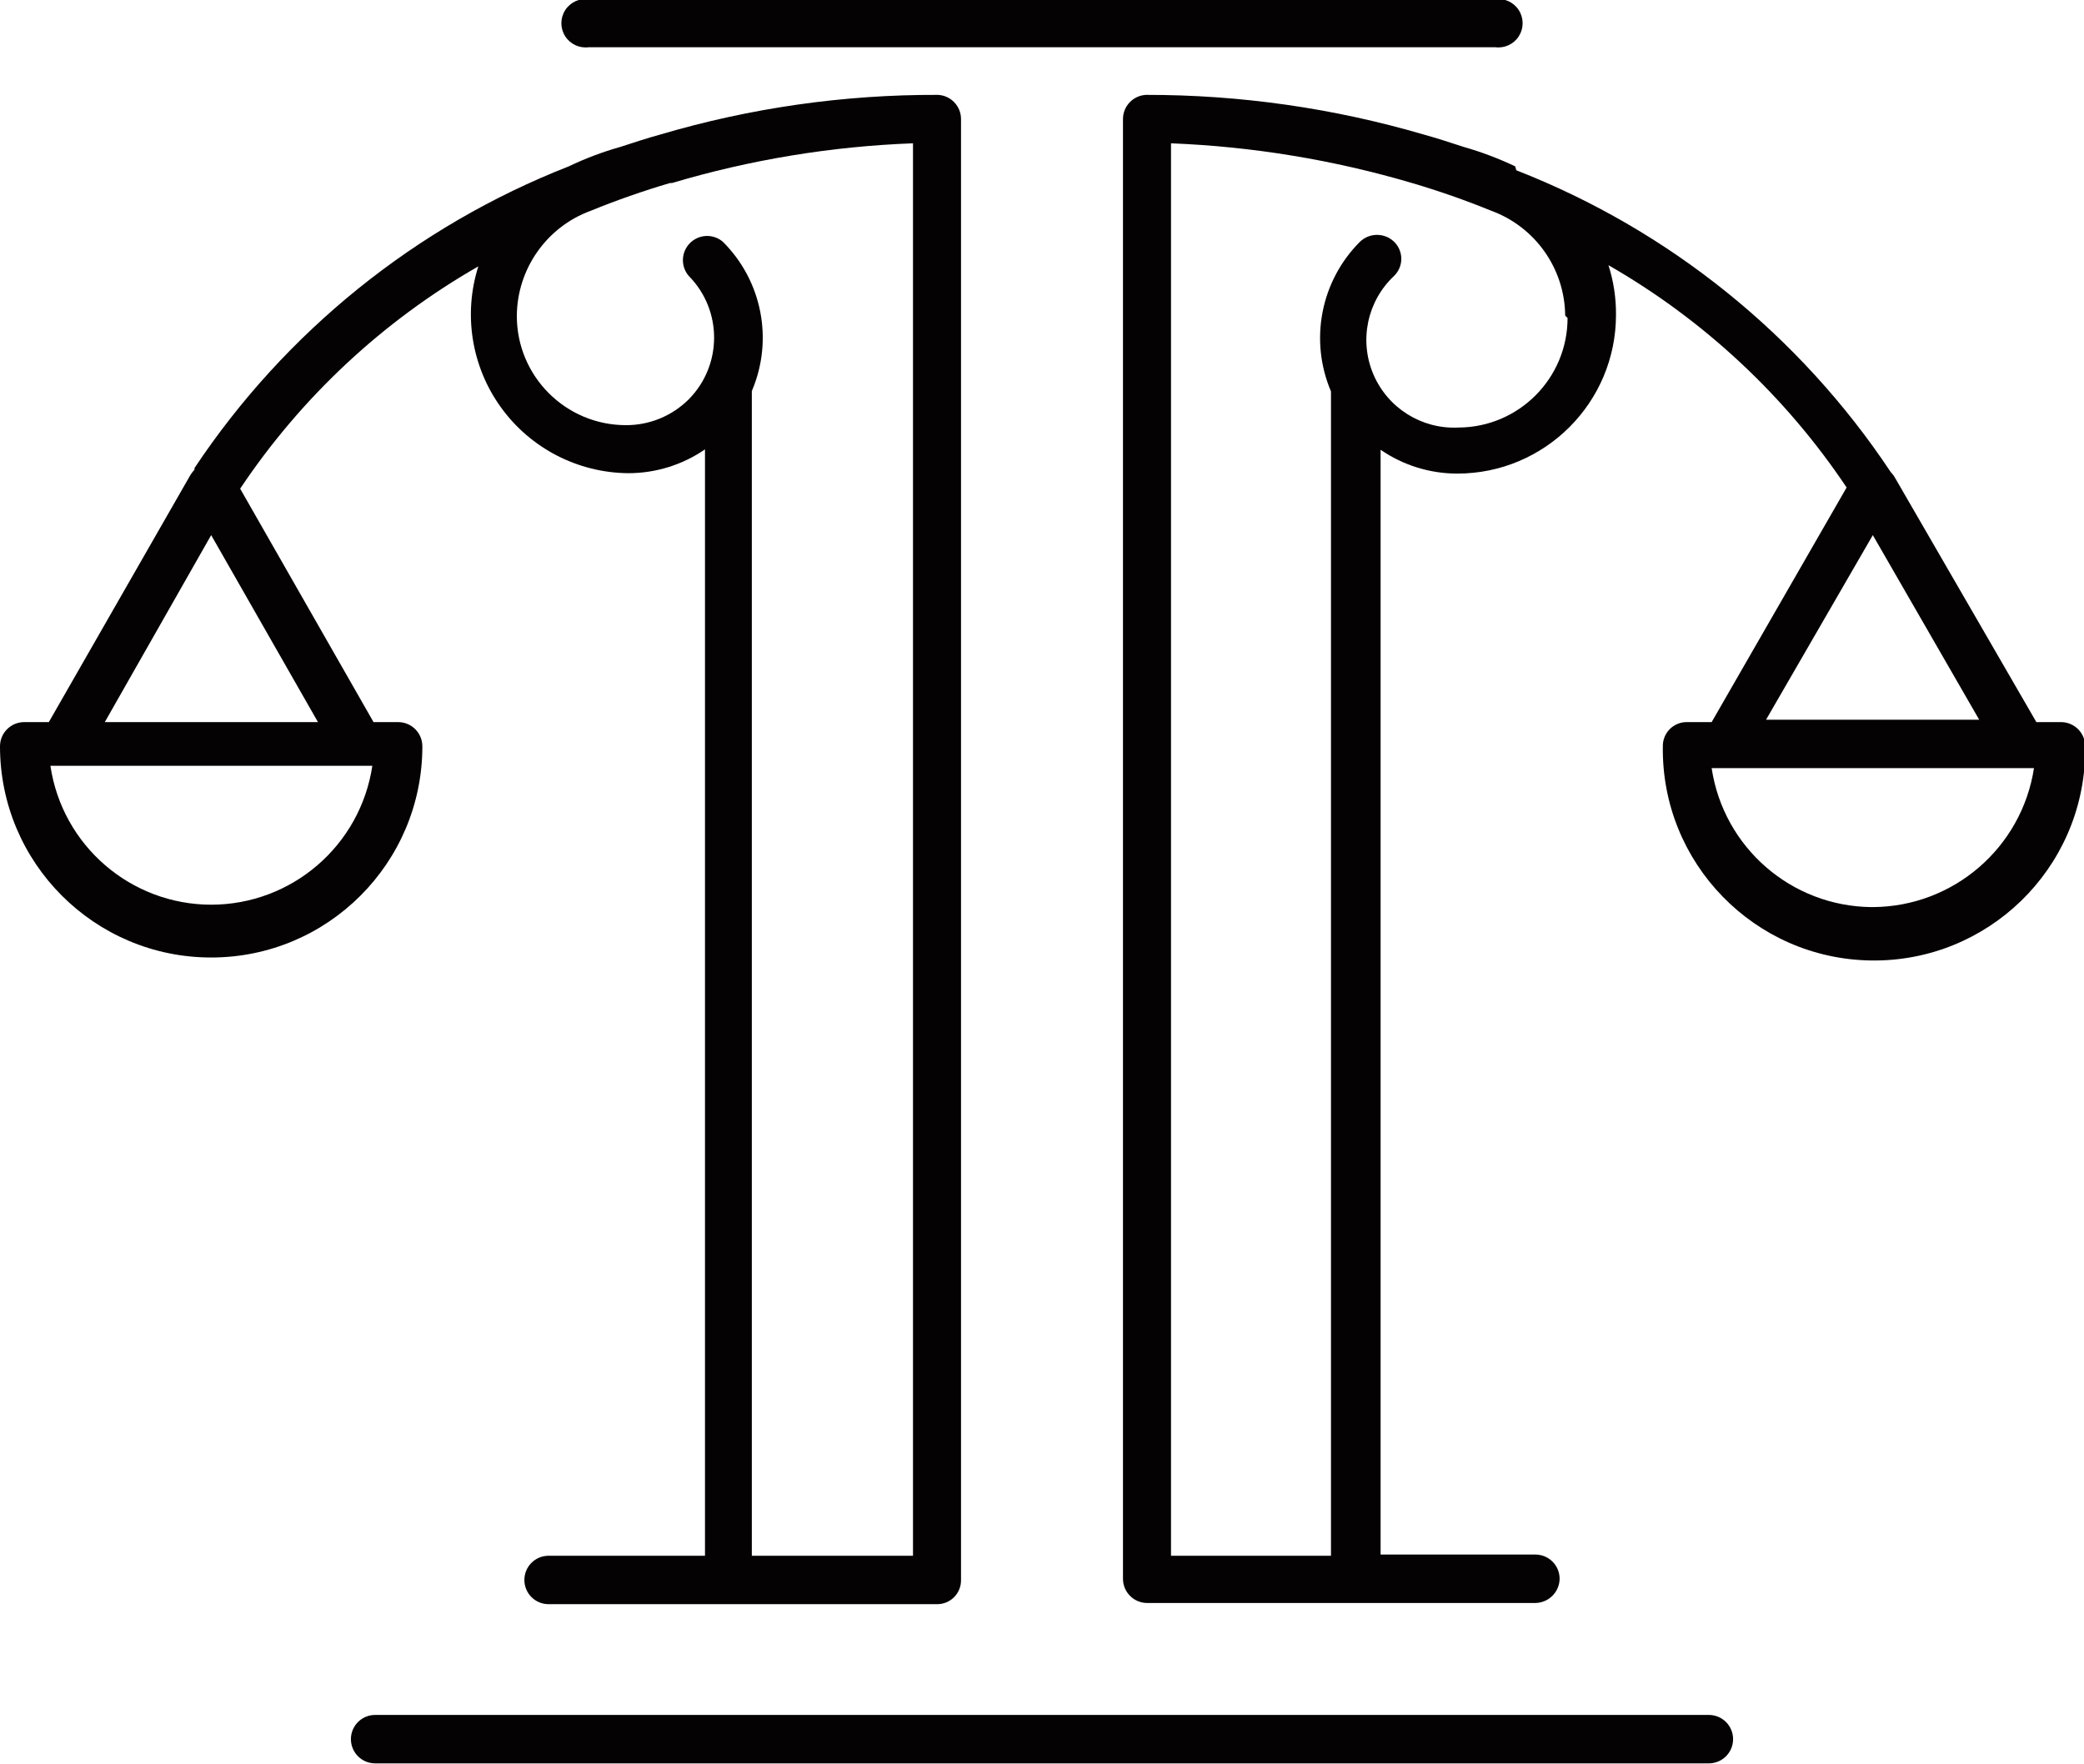
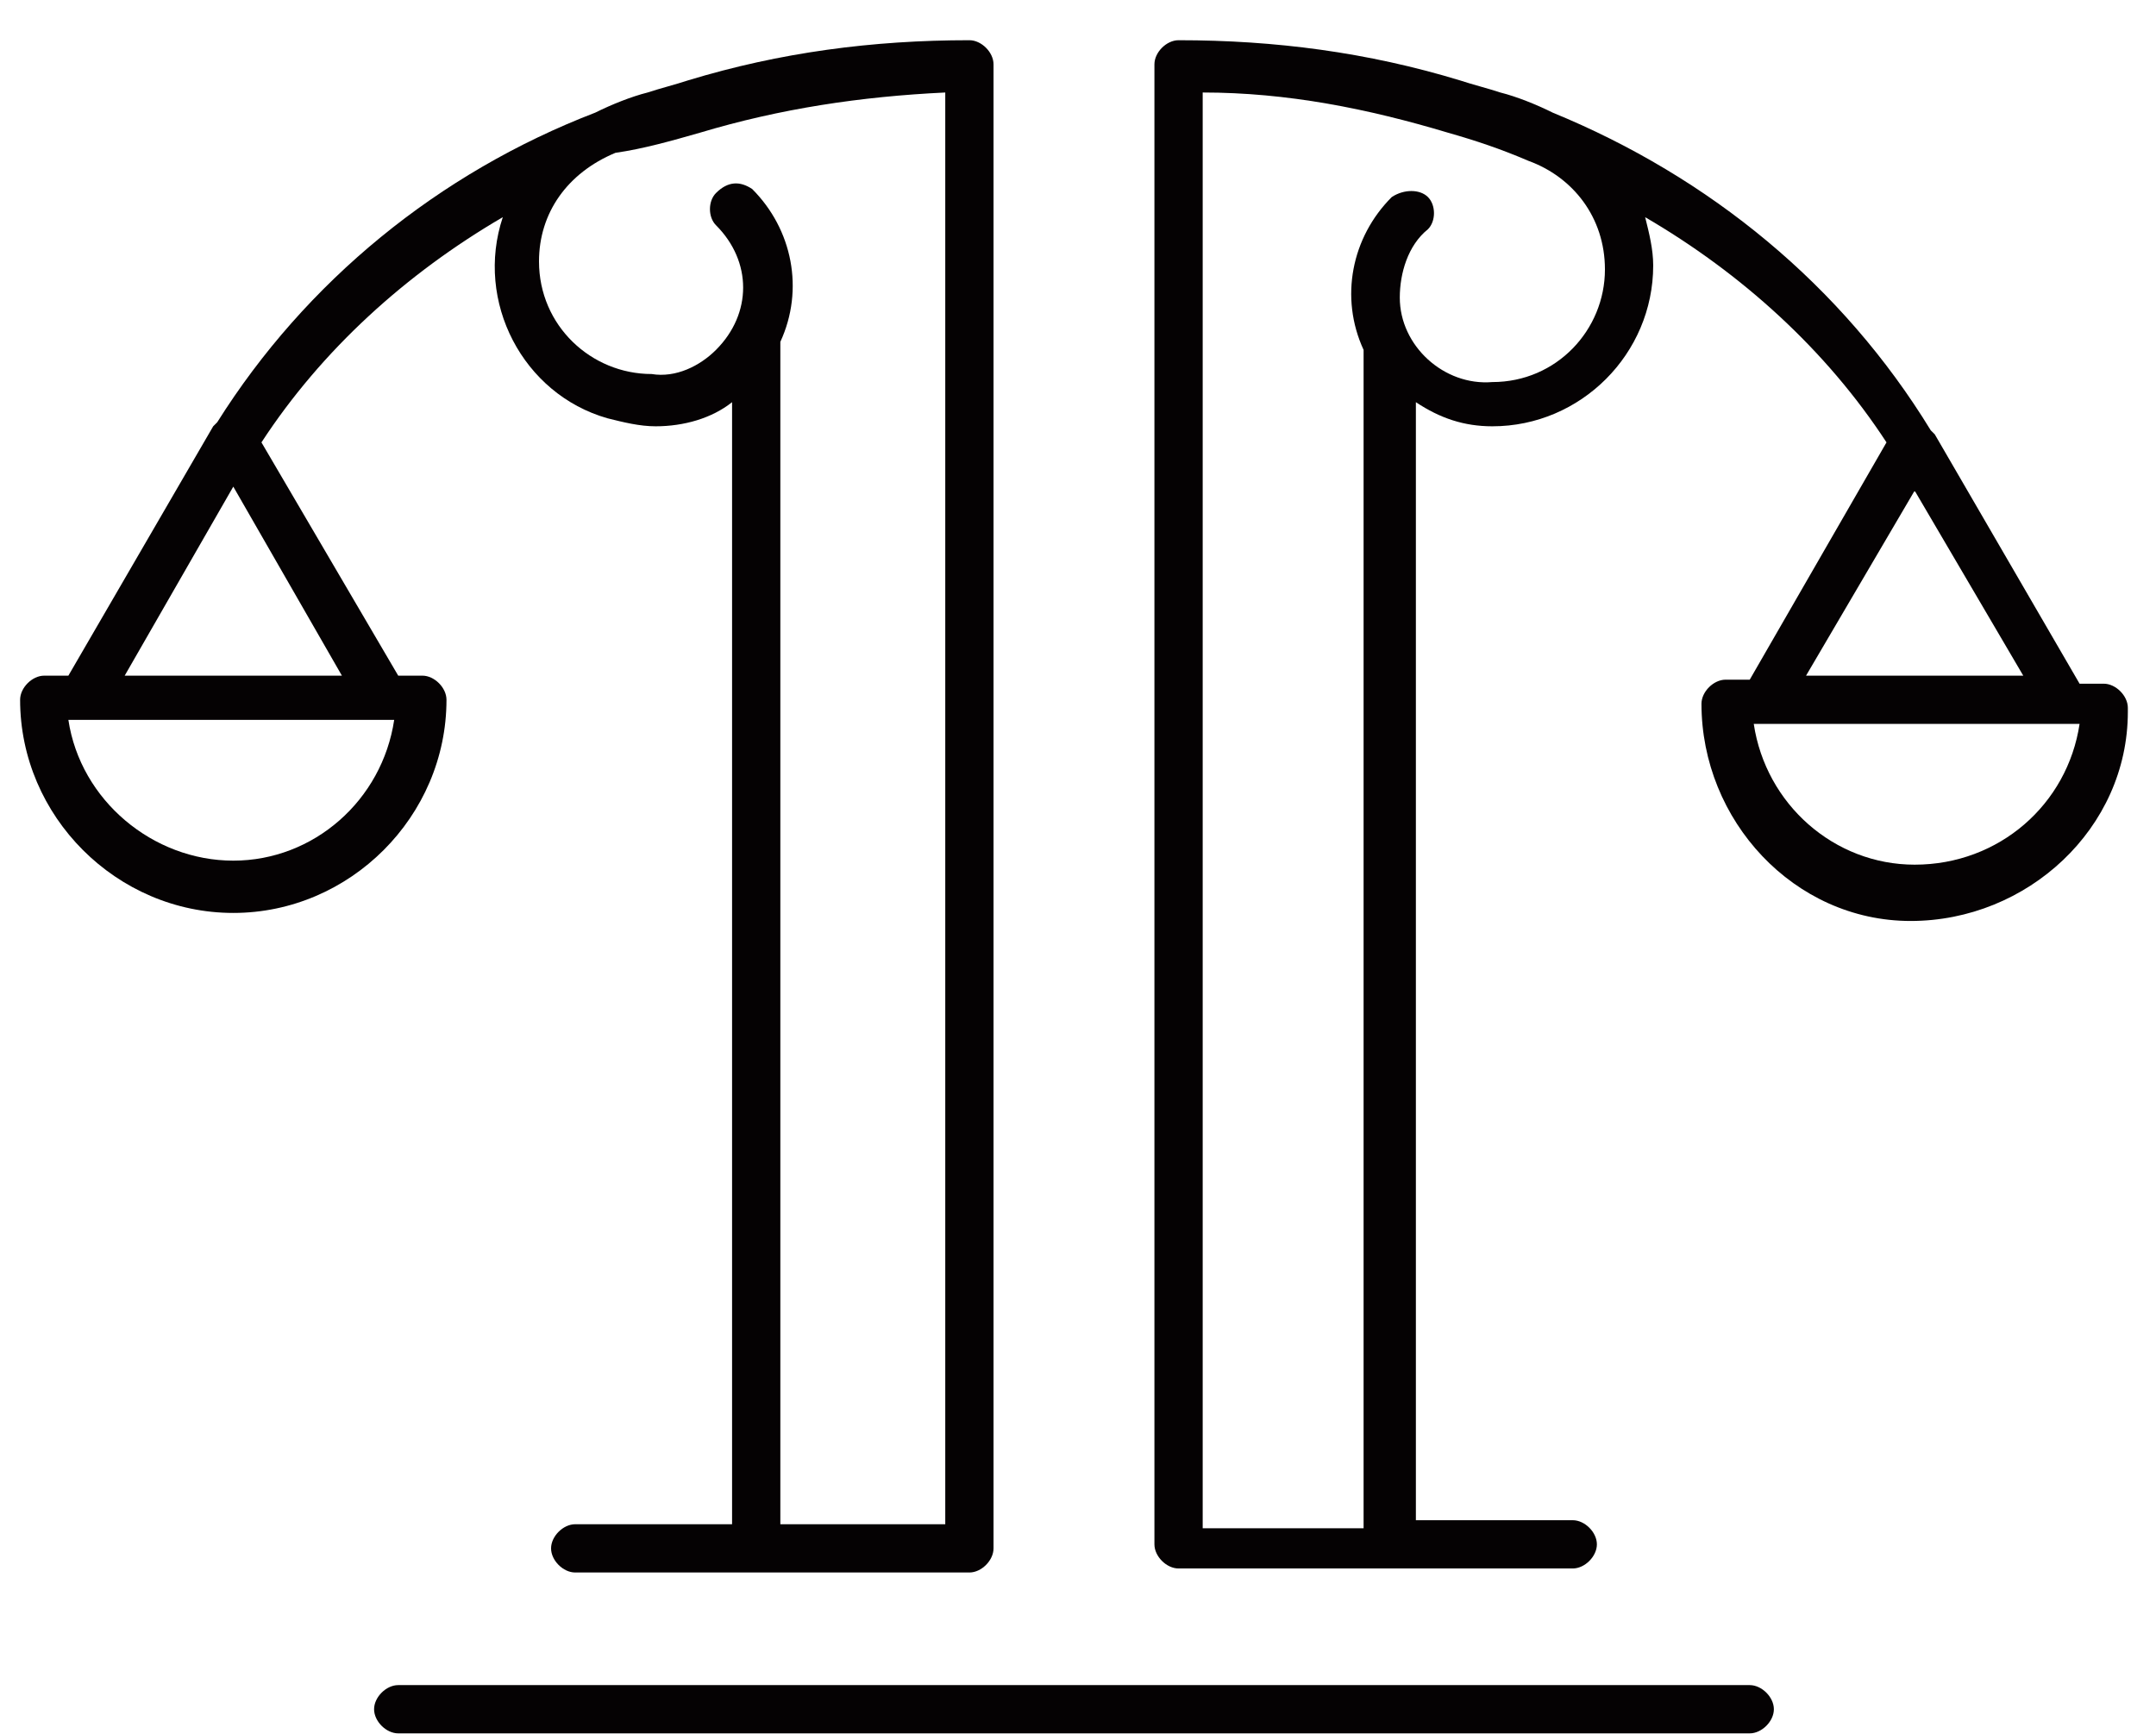
- <svg xmlns="http://www.w3.org/2000/svg" id="Calque_1" data-name="Calque 1" viewBox="0 0 52.5 44.42">
-   <defs>
-     <style>.cls-1{fill:#050203;}</style>
-   </defs>
-   <path id="Tracé_10" data-name="Tracé 10" class="cls-1" d="M38.55,2a.61.61,0,1,0,0-1.21H15.71a.61.61,0,1,0,0,1.21Z" transform="translate(-0.88 -0.81)" />
-   <path id="Tracé_11" data-name="Tracé 11" class="cls-1" d="M10.33,45.23h33.6a.61.61,0,0,0,.61-.61.61.61,0,0,0-.61-.61H10.33a.61.61,0,0,0-.61.61.61.61,0,0,0,.61.61" transform="translate(-0.88 -0.81)" />
-   <path id="Tracé_12" data-name="Tracé 12" class="cls-1" d="M39.05,5a8.47,8.47,0,0,0-1.3-.49h0c-.34-.11-.67-.22-1-.31a24.77,24.77,0,0,0-7-1,.61.61,0,0,0-.58.61V40.58a.61.61,0,0,0,.6.61h9.79a.62.62,0,0,0,.61-.61.61.61,0,0,0-.61-.61h-3.9V12.14a3.41,3.41,0,0,0,1.93.6,4,4,0,0,0,4-4,4,4,0,0,0-.19-1.25,18,18,0,0,1,6,5.6L44,19h-.63a.6.6,0,0,0-.6.61h0a5.32,5.32,0,0,0,10.64.15v-.15a.61.61,0,0,0-.61-.61h-.62l-3.57-6.17a.64.64,0,0,0-.1-.13,20.11,20.11,0,0,0-9.43-7.6m1.29,3.72a2.76,2.76,0,0,1-2.75,2.76A2.21,2.21,0,0,1,36,7.76a.6.6,0,0,0,0-.86.62.62,0,0,0-.86,0,3.43,3.43,0,0,0-.73,3.77V40H30.38V4.42a24.93,24.93,0,0,1,6.07,1,21.06,21.06,0,0,1,2,.7,2.84,2.84,0,0,1,1.86,2.64m7.72,14.9A4.11,4.11,0,0,1,44,20.16h8.12a4.13,4.13,0,0,1-4.06,3.5m-2.69-4.72,2.69-4.65,2.68,4.65Z" transform="translate(-0.88 -0.81)" />
-   <path id="Tracé_13" data-name="Tracé 13" class="cls-1" d="M5.78,12.64a1.13,1.13,0,0,0-.1.13L2.11,19H1.49a.61.61,0,0,0-.61.61h0a5.32,5.32,0,0,0,10.64,0,.61.61,0,0,0-.61-.61h-.62L6.93,13.12a17.94,17.94,0,0,1,6-5.6,4,4,0,0,0,3.78,5.21,3.41,3.41,0,0,0,1.93-.6V40H14.7a.61.61,0,0,0,0,1.22h9.79a.6.6,0,0,0,.6-.61h0V3.81a.61.61,0,0,0-.58-.61,24.37,24.37,0,0,0-7,1c-.33.09-.66.2-1,.31h0a8.1,8.1,0,0,0-1.3.49,20.17,20.17,0,0,0-9.43,7.6m.43,11a4.1,4.1,0,0,1-4.06-3.5h8.11a4.11,4.11,0,0,1-4.06,3.5M3.52,19,6.2,14.29,8.89,19ZM17.81,5.42a24.46,24.46,0,0,1,6.07-1V40H19.82V10.66a3.41,3.41,0,0,0-.73-3.76.61.61,0,0,0-.86.86,2.21,2.21,0,0,1,0,3.11,2.23,2.23,0,0,1-1.58.65,2.75,2.75,0,0,1-2.75-2.75,2.84,2.84,0,0,1,1.86-2.65,21.06,21.06,0,0,1,2-.7" transform="translate(-0.88 -0.81)" />
+ <svg xmlns="http://www.w3.org/2000/svg" version="1.1" id="Calque_1" x="0px" y="0px" viewBox="0 0 53.6 43.1" style="enable-background:new 0 0 53.6 43.1;" xml:space="preserve">
+   <style type="text/css">
+ 	.st0{fill:#050203;}
+ </style>
+   <path id="Tracé_11" class="st0" d="M9.9,43.1h33.6c0.3,0,0.6-0.3,0.6-0.6l0,0c0-0.3-0.3-0.6-0.6-0.6l0,0H9.9  c-0.3,0-0.6,0.3-0.6,0.6l0,0C9.3,42.8,9.6,43.1,9.9,43.1L9.9,43.1" />
+   <path id="Tracé_12" class="st0" d="M38.6,2.8c-0.4-0.2-0.9-0.4-1.3-0.5l0,0c-0.3-0.1-0.7-0.2-1-0.3c-2.3-0.7-4.6-1-7-1  c-0.3,0-0.6,0.3-0.6,0.6v36.8c0,0.3,0.3,0.6,0.6,0.6h9.8c0.3,0,0.6-0.3,0.6-0.6c0-0.3-0.3-0.6-0.6-0.6l0,0h-3.9V10  c0.6,0.4,1.2,0.6,1.9,0.6c2.2,0,4-1.8,4-4c0-0.4-0.1-0.8-0.2-1.2c2.4,1.4,4.5,3.3,6,5.6l-3.4,5.9h-0.6c-0.3,0-0.6,0.3-0.6,0.6  c0,0,0,0,0,0l0,0c0,2.9,2.3,5.4,5.2,5.4c2.9,0,5.4-2.3,5.4-5.2v-0.1c0-0.3-0.3-0.6-0.6-0.6l0,0h-0.6l-3.6-6.2c0,0-0.1-0.1-0.1-0.1  C45.8,7.1,42.5,4.4,38.6,2.8 M39.9,6.7c0,1.5-1.2,2.8-2.8,2.8c-1.2,0.1-2.3-0.9-2.3-2.1c0-0.6,0.2-1.3,0.7-1.7  c0.2-0.2,0.2-0.6,0-0.8c0,0,0,0,0,0c-0.2-0.2-0.6-0.2-0.9,0c-1,1-1.3,2.5-0.7,3.8v29.3h-4V2.3C32,2.3,34,2.7,36,3.3  c0.7,0.2,1.3,0.4,2,0.7C39.1,4.4,39.9,5.4,39.9,6.7 M47.6,21.5c-2,0-3.7-1.5-4-3.5h8.1C51.4,20,49.7,21.5,47.6,21.5 M44.9,16.8  l2.7-4.6l2.7,4.6H44.9z" />
+   <path id="Tracé_13" class="st0" d="M5.4,10.5c0,0-0.1,0.1-0.1,0.1l-3.6,6.2H1.1c-0.3,0-0.6,0.3-0.6,0.6l0,0l0,0  c0,2.9,2.4,5.3,5.3,5.3c2.9,0,5.3-2.4,5.3-5.3c0-0.3-0.3-0.6-0.6-0.6l0,0H9.9L6.5,11c1.5-2.3,3.6-4.2,6-5.6c-0.7,2.1,0.5,4.4,2.6,5  c0.4,0.1,0.8,0.2,1.2,0.2c0.7,0,1.4-0.2,1.9-0.6v27.9h-3.9c-0.3,0-0.6,0.3-0.6,0.6s0.3,0.6,0.6,0.6h9.8c0.3,0,0.6-0.3,0.6-0.6  c0,0,0,0,0,0l0,0V1.6c0-0.3-0.3-0.6-0.6-0.6c-2.4,0-4.7,0.3-7,1c-0.3,0.1-0.7,0.2-1,0.3l0,0c-0.4,0.1-0.9,0.3-1.3,0.5  C10.9,4.3,7.6,7,5.4,10.5 M5.8,21.4c-2,0-3.8-1.5-4.1-3.5h8.1C9.5,19.9,7.8,21.4,5.8,21.4 M3.1,16.8l2.7-4.7l2.7,4.7H3.1z M17.4,3.3  c2-0.6,4-0.9,6.1-1v35.6h-4.1V8.5c0.6-1.3,0.3-2.8-0.7-3.8c-0.3-0.2-0.6-0.2-0.9,0.1c-0.2,0.2-0.2,0.6,0,0.8c0.9,0.9,0.9,2.2,0,3.1  c-0.4,0.4-1,0.7-1.6,0.6c-1.5,0-2.8-1.2-2.8-2.8c0-1.2,0.7-2.2,1.9-2.7C16,3.7,16.7,3.5,17.4,3.3" />
</svg>
